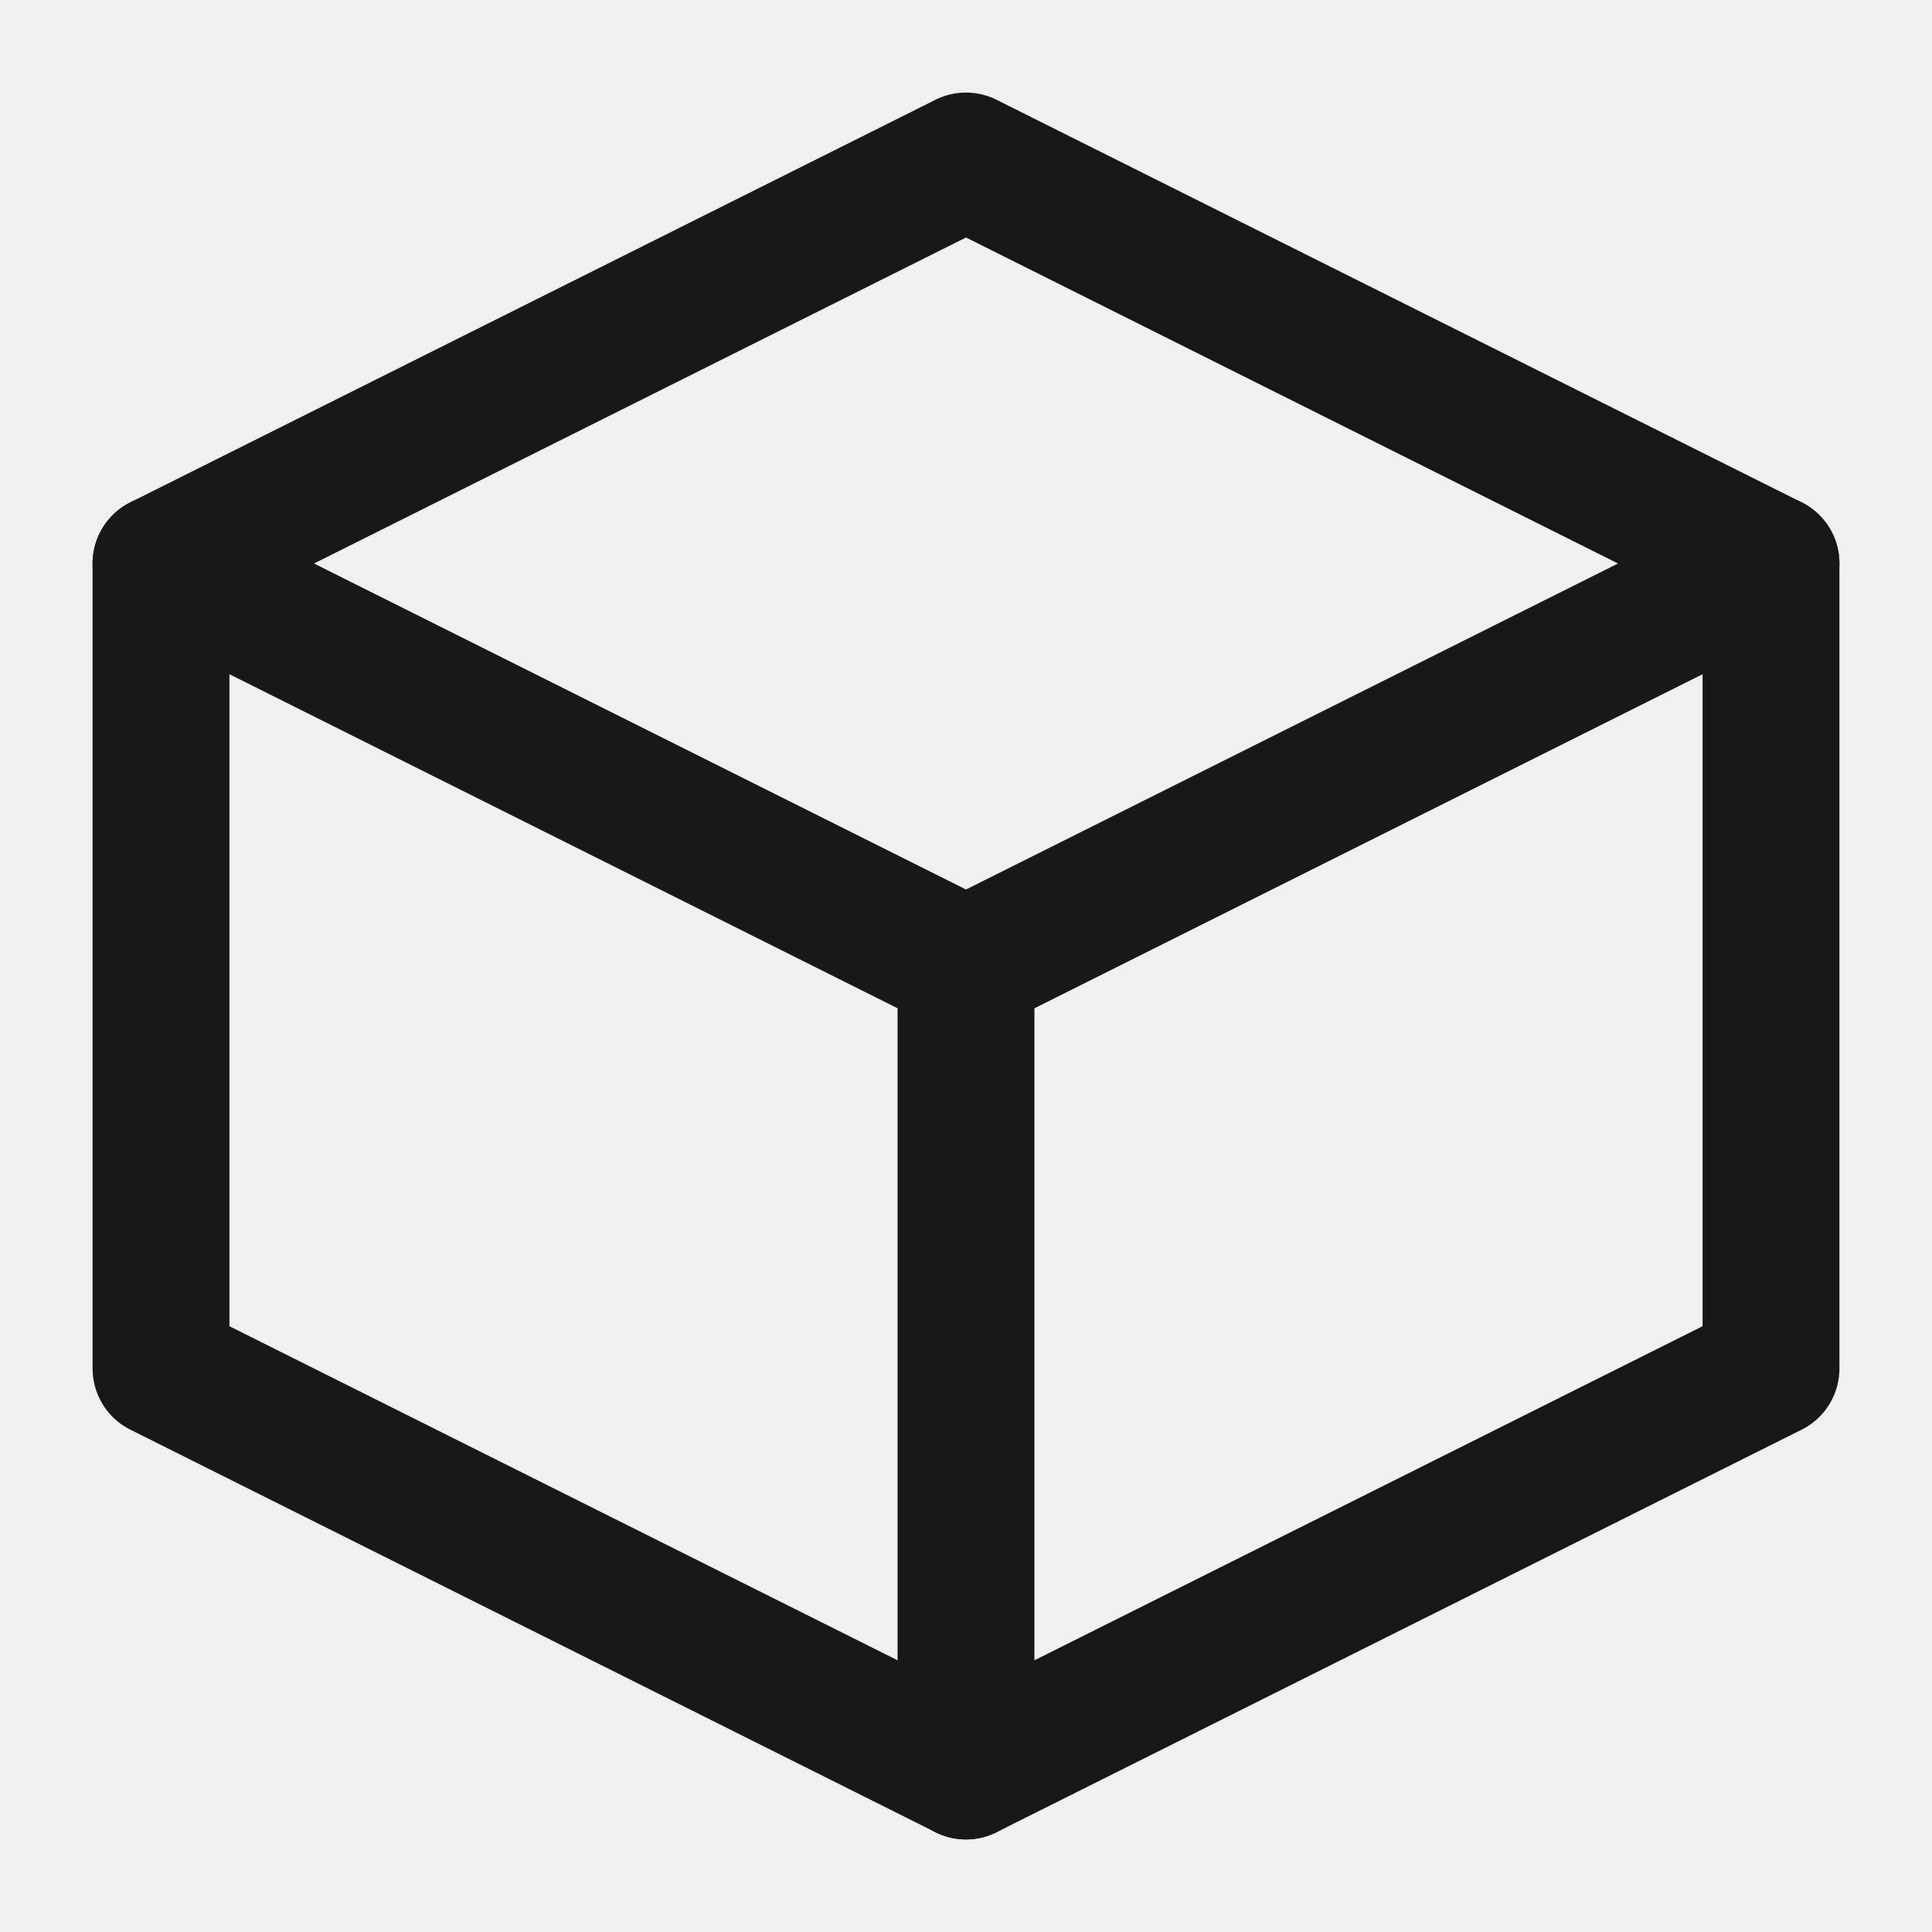
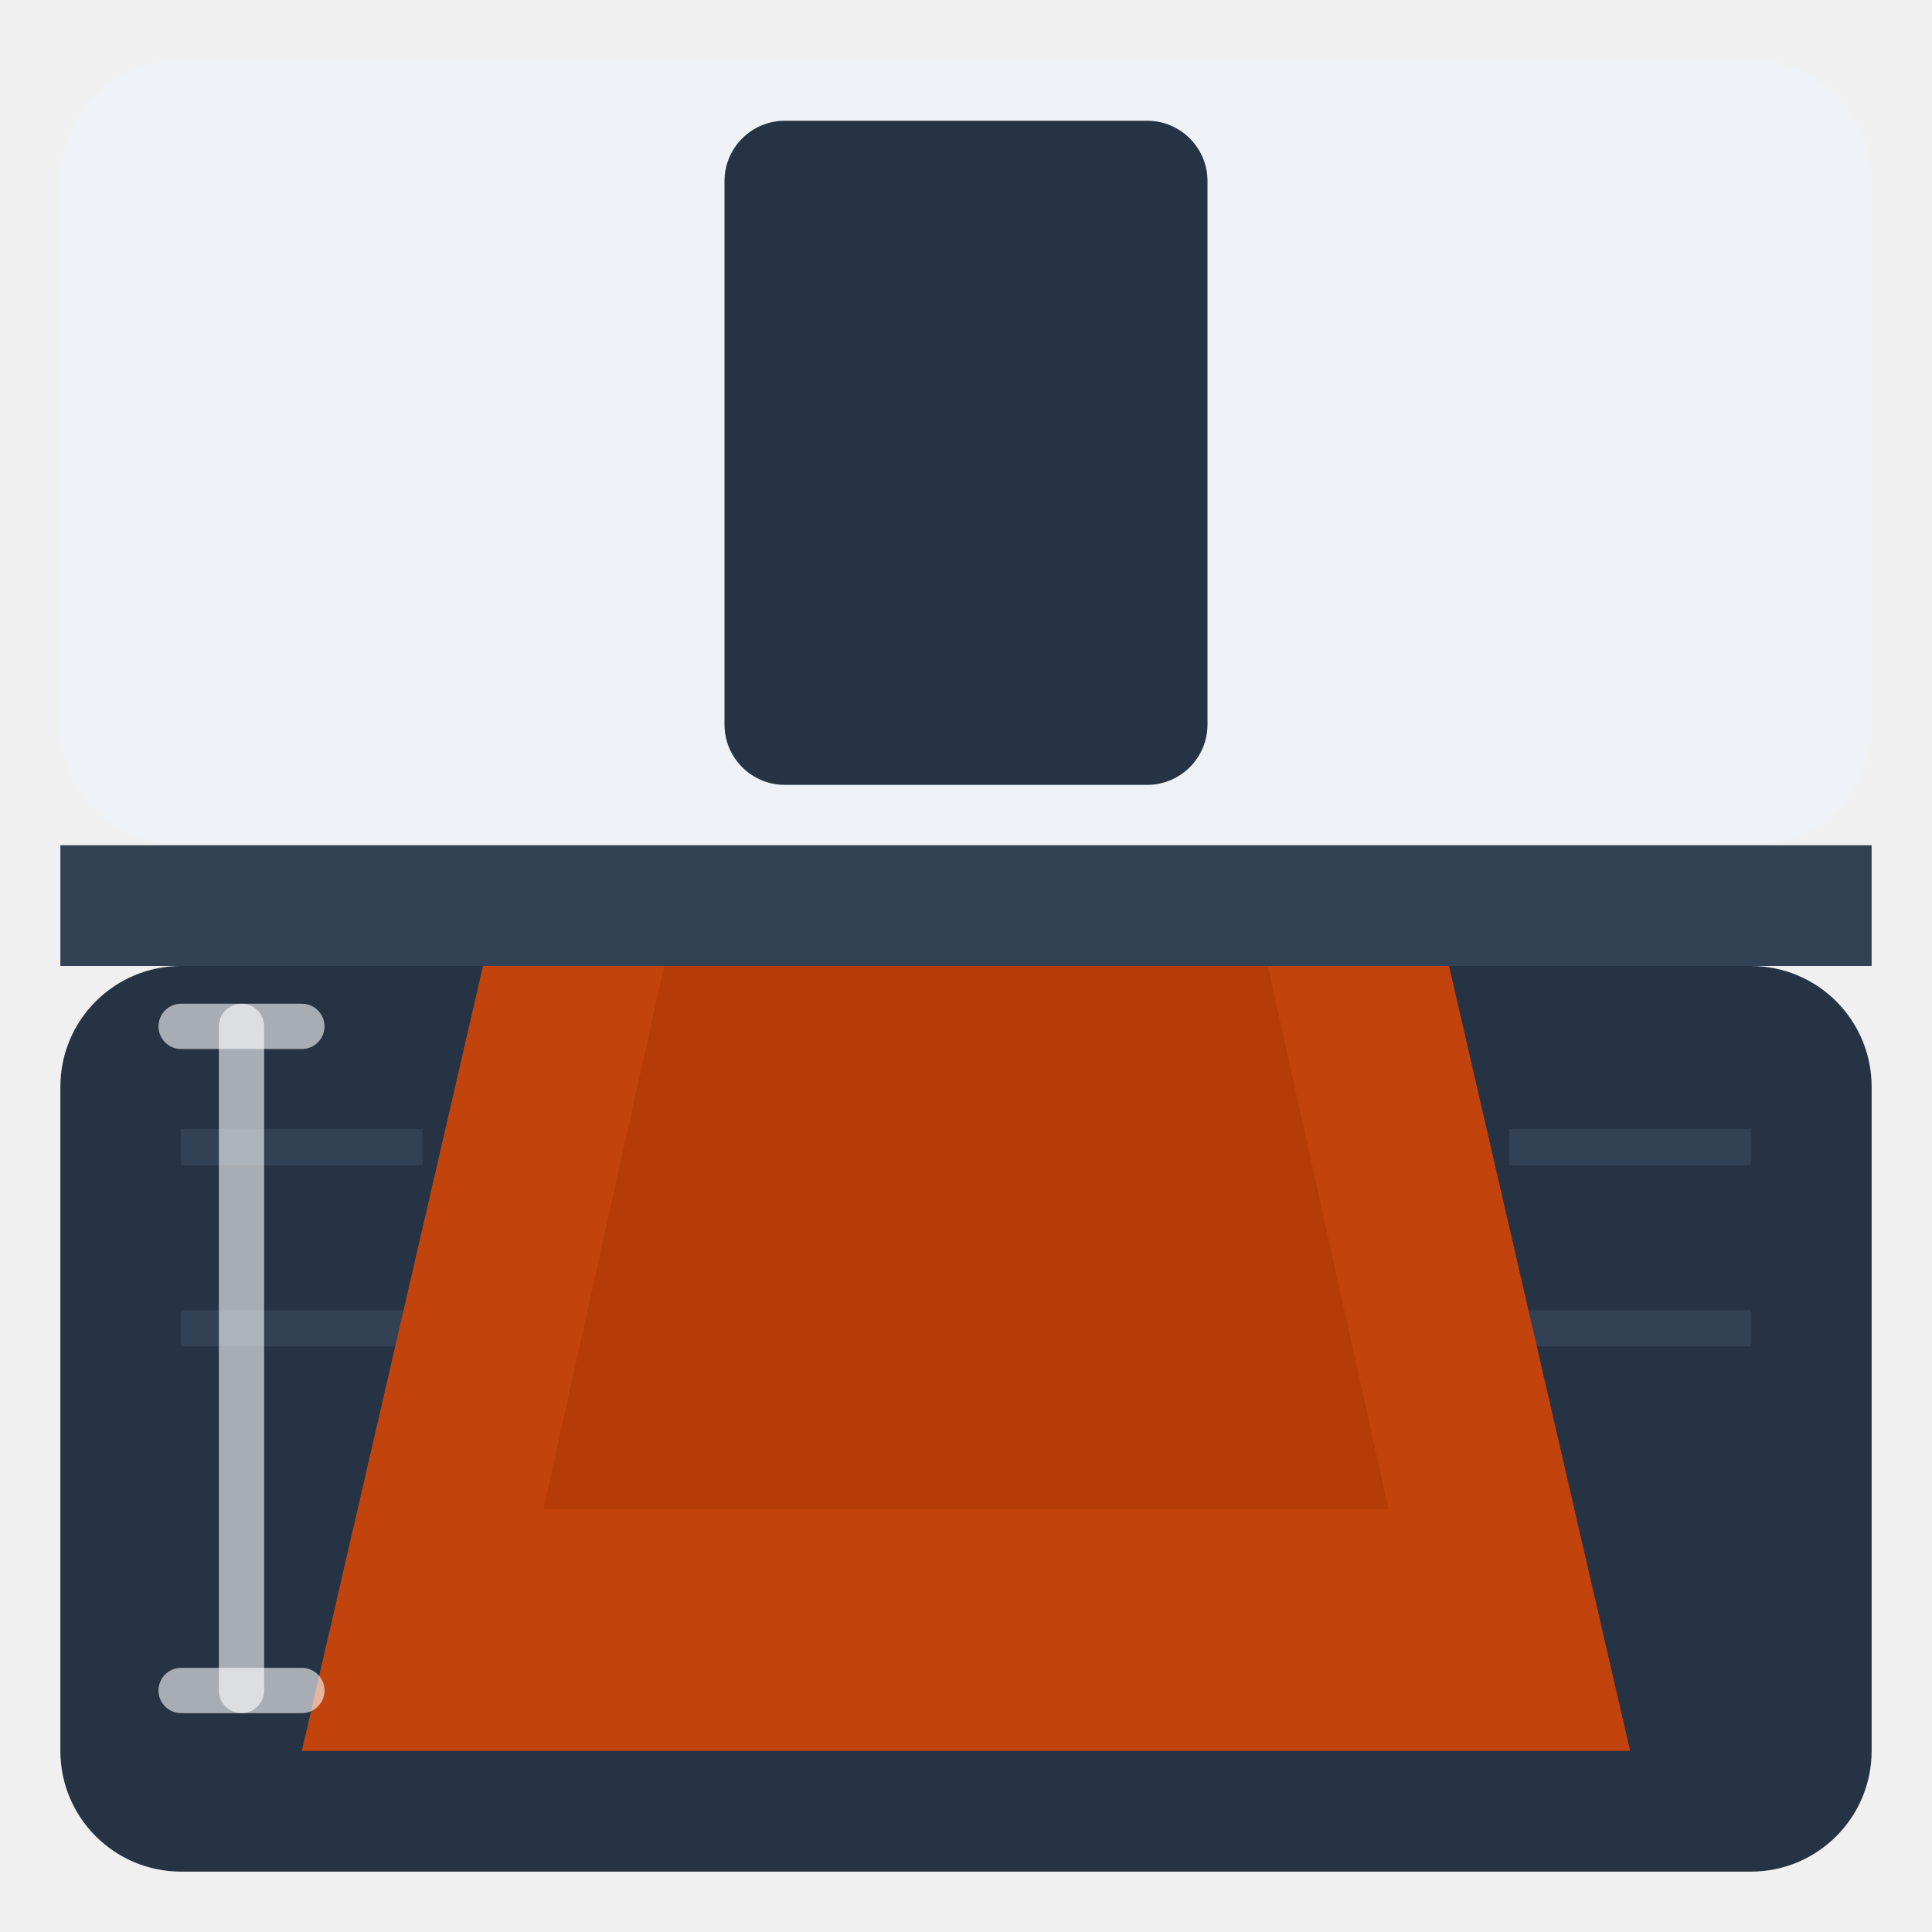
- <svg xmlns="http://www.w3.org/2000/svg" viewBox="0 0 24 24" fill="none" stroke="#18181B" stroke-width="1.7" stroke-linecap="round" stroke-linejoin="round">
-   <path d="M2 17L12 22l10-5V7L12 2 2 7v10z" />
-   <path d="M12 22V12" />
-   <path d="M2 7l10 5 10-5" />
+ <svg xmlns="http://www.w3.org/2000/svg" viewBox="0 0 64 64">
+   <rect x="2" y="2" width="60" height="26" rx="4" fill="#EEF2F7" />
+   <rect x="24" y="4" width="16" height="22" rx="2" fill="#253344" />
+   <rect x="2" y="28" width="60" height="4" rx="0" fill="#334155" />
+   <rect x="2" y="32" width="60" height="30" rx="4" fill="#253344" />
+   <line x1="6" y1="38" x2="14" y2="38" stroke="#334155" stroke-width="1.2" />
+   <line x1="18" y1="38" x2="28" y2="38" stroke="#334155" stroke-width="1.2" />
+   <line x1="50" y1="38" x2="58" y2="38" stroke="#334155" stroke-width="1.2" />
+   <line x1="6" y1="44" x2="18" y2="44" stroke="#334155" stroke-width="1.2" />
+   <line x1="46" y1="44" x2="58" y2="44" stroke="#334155" stroke-width="1.2" />
+   <polygon points="16,32 48,32 54,58 10,58" fill="#C2440C" />
+   <polygon points="22,32 42,32 46,50 18,50" fill="#A83300" opacity="0.5" />
+   <line x1="8" y1="34" x2="8" y2="56" stroke="white" stroke-width="1.5" stroke-linecap="round" opacity="0.6" />
+   <line x1="6" y1="34" x2="10" y2="34" stroke="white" stroke-width="1.5" stroke-linecap="round" opacity="0.6" />
+   <line x1="6" y1="56" x2="10" y2="56" stroke="white" stroke-width="1.5" stroke-linecap="round" opacity="0.6" />
</svg>
